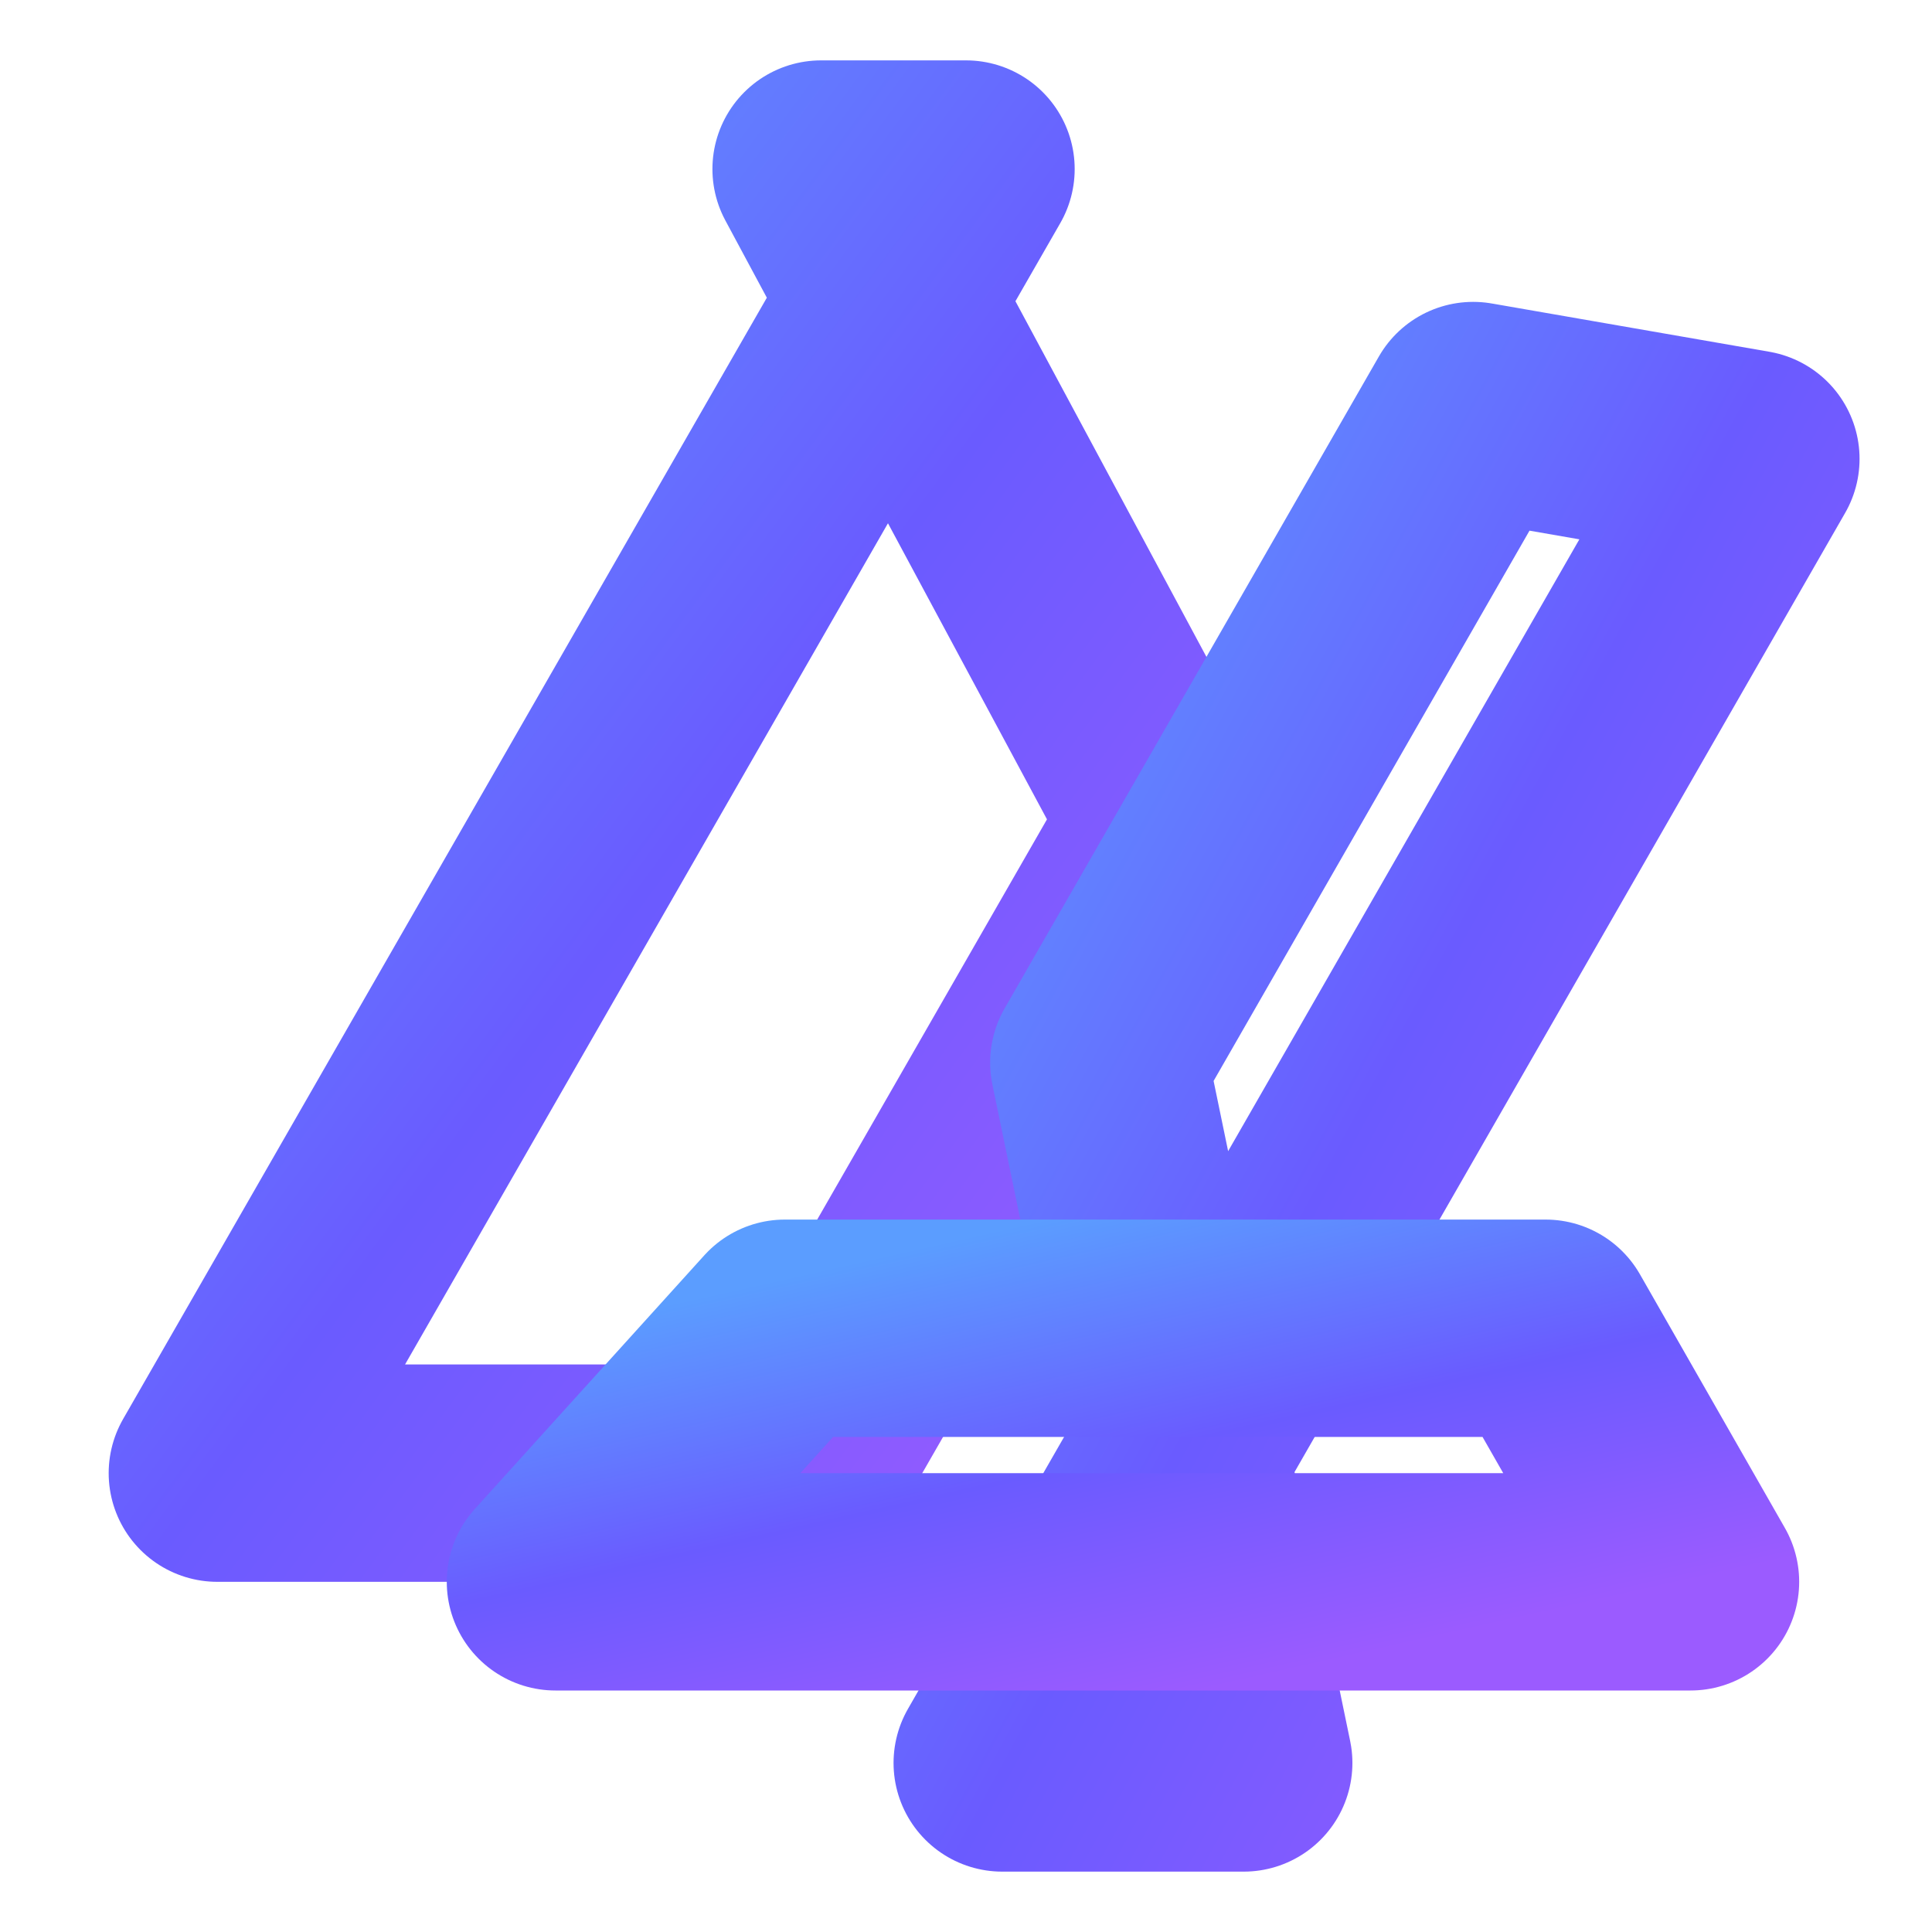
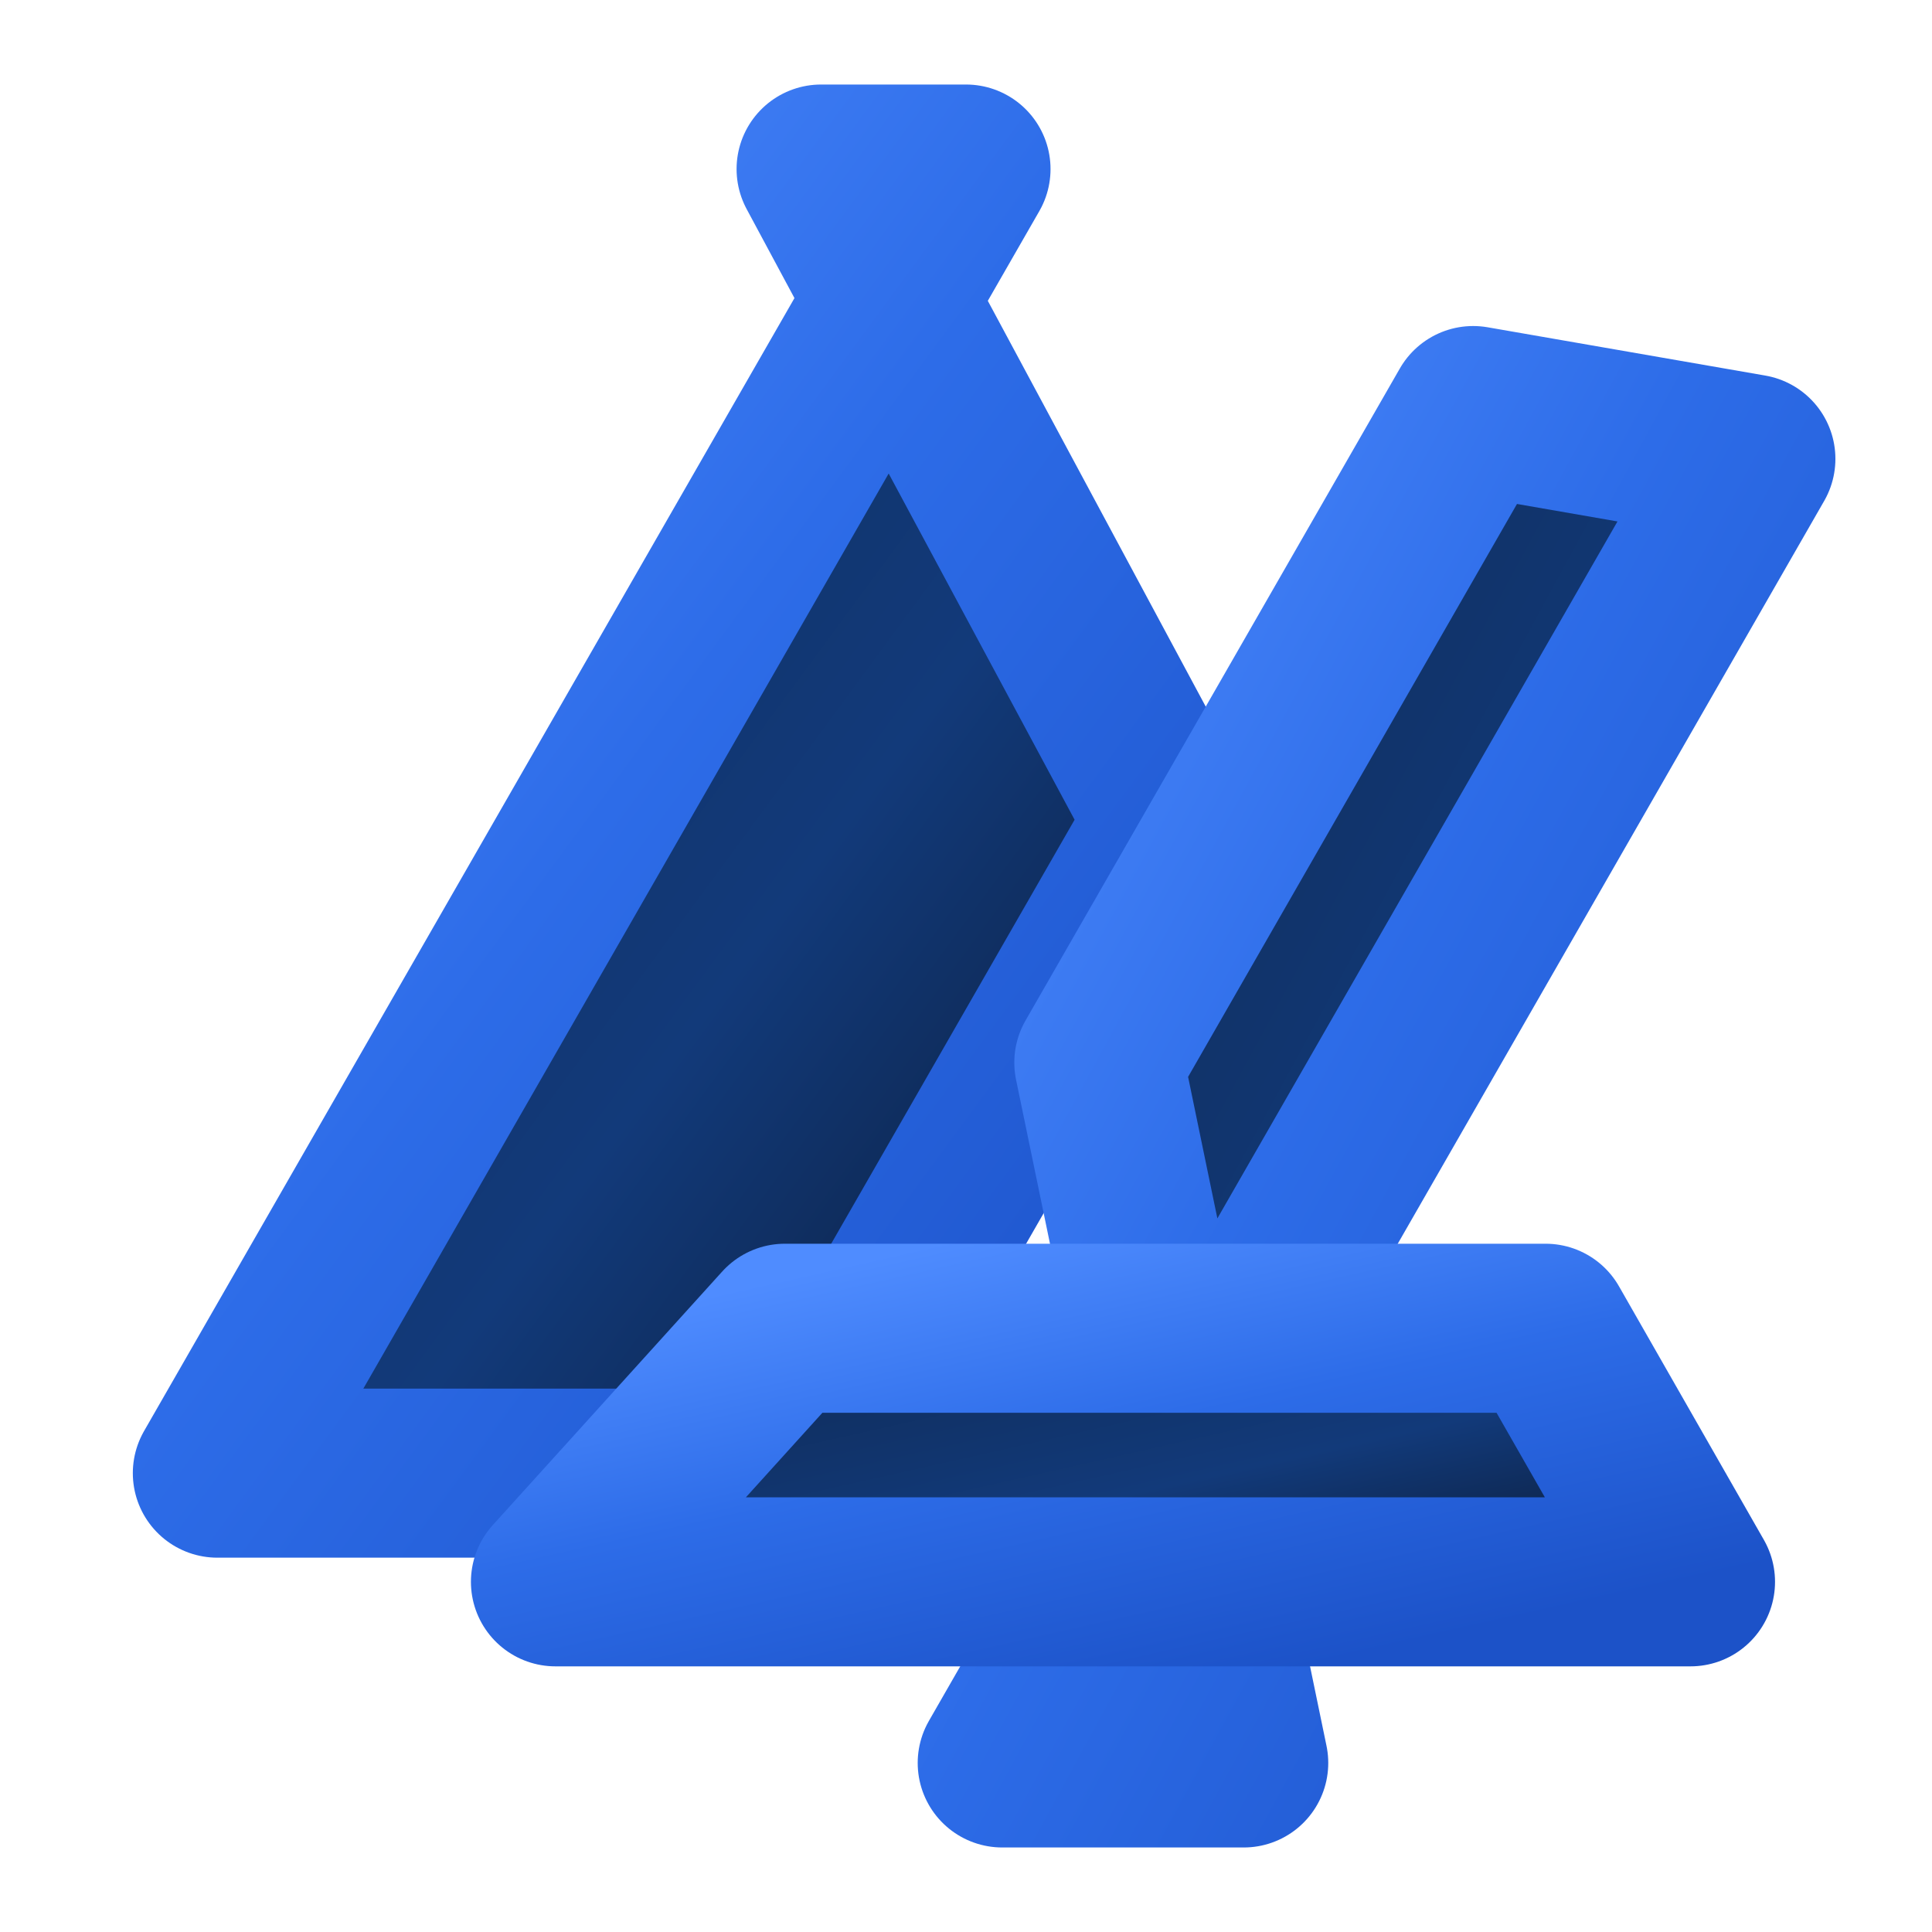
<svg xmlns="http://www.w3.org/2000/svg" viewBox="0 0 160 160" role="img" aria-labelledby="title desc">
  <defs>
-     <linearGradient id="penroseGradient" x1="0%" x2="100%" y1="0%" y2="100%">
-       <stop offset="0%" stop-color="#5b9dff" />
-       <stop offset="50%" stop-color="#6a5bff" />
-       <stop offset="100%" stop-color="#9b5bff" />
+     <linearGradient id="penroseStroke" x1="0%" x2="100%" y1="0%" y2="100%">
+       <stop offset="0%" stop-color="#4f8cff" />
+       <stop offset="45%" stop-color="#2d6ce8" />
+       <stop offset="100%" stop-color="#1c52c8" />
+     </linearGradient>
+     <linearGradient id="penroseFill" x1="10%" x2="90%" y1="10%" y2="90%">
+       <stop offset="0%" stop-color="#0f2b57" />
+       <stop offset="60%" stop-color="#123a7a" />
+       <stop offset="100%" stop-color="#0c1f3f" />
    </linearGradient>
  </defs>
-   <g fill="none" stroke="url(#penroseGradient)" stroke-width="18" stroke-linejoin="round">
+   <g fill="url(#penroseFill)" stroke="url(#penroseStroke)" stroke-width="14" stroke-linejoin="round">
    <path d="M80 14 18 122h48l31-54-29-54Z" />
    <path d="m83 146 62-108-23-4-31 54 12 58Z" />
    <path d="M46 131h94l-12-21H65l-19 21Z" />
  </g>
</svg>
